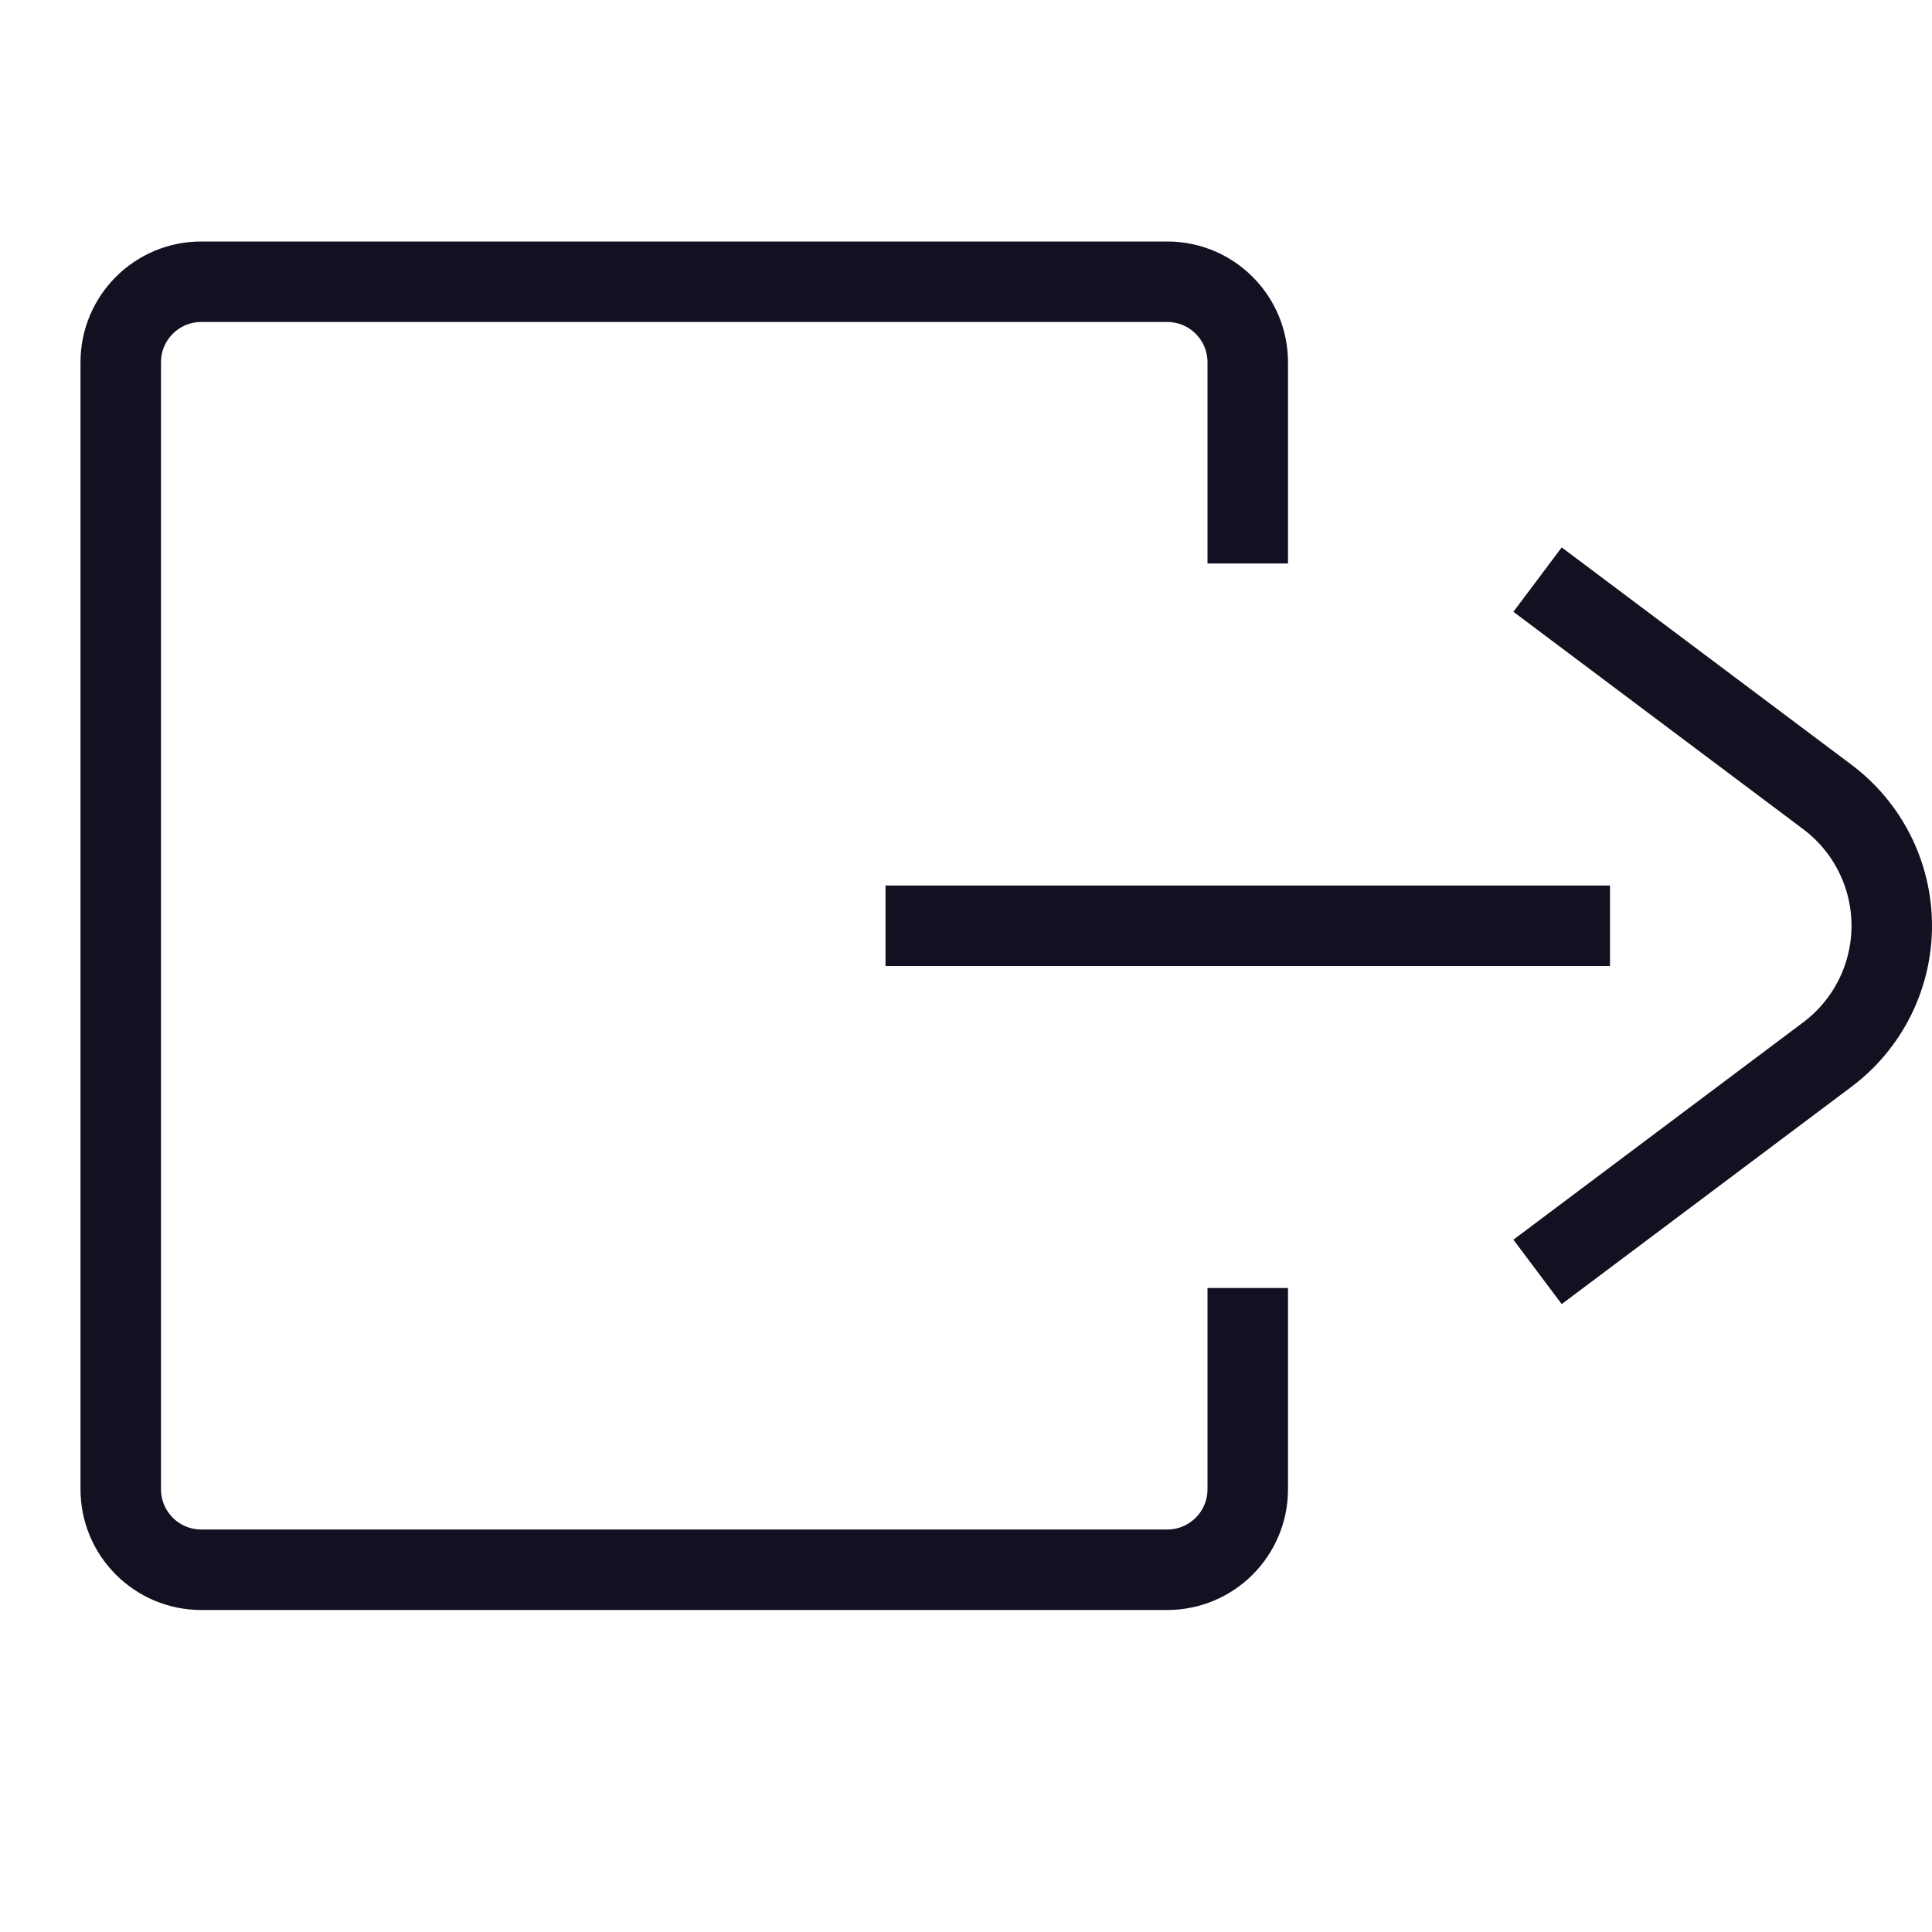
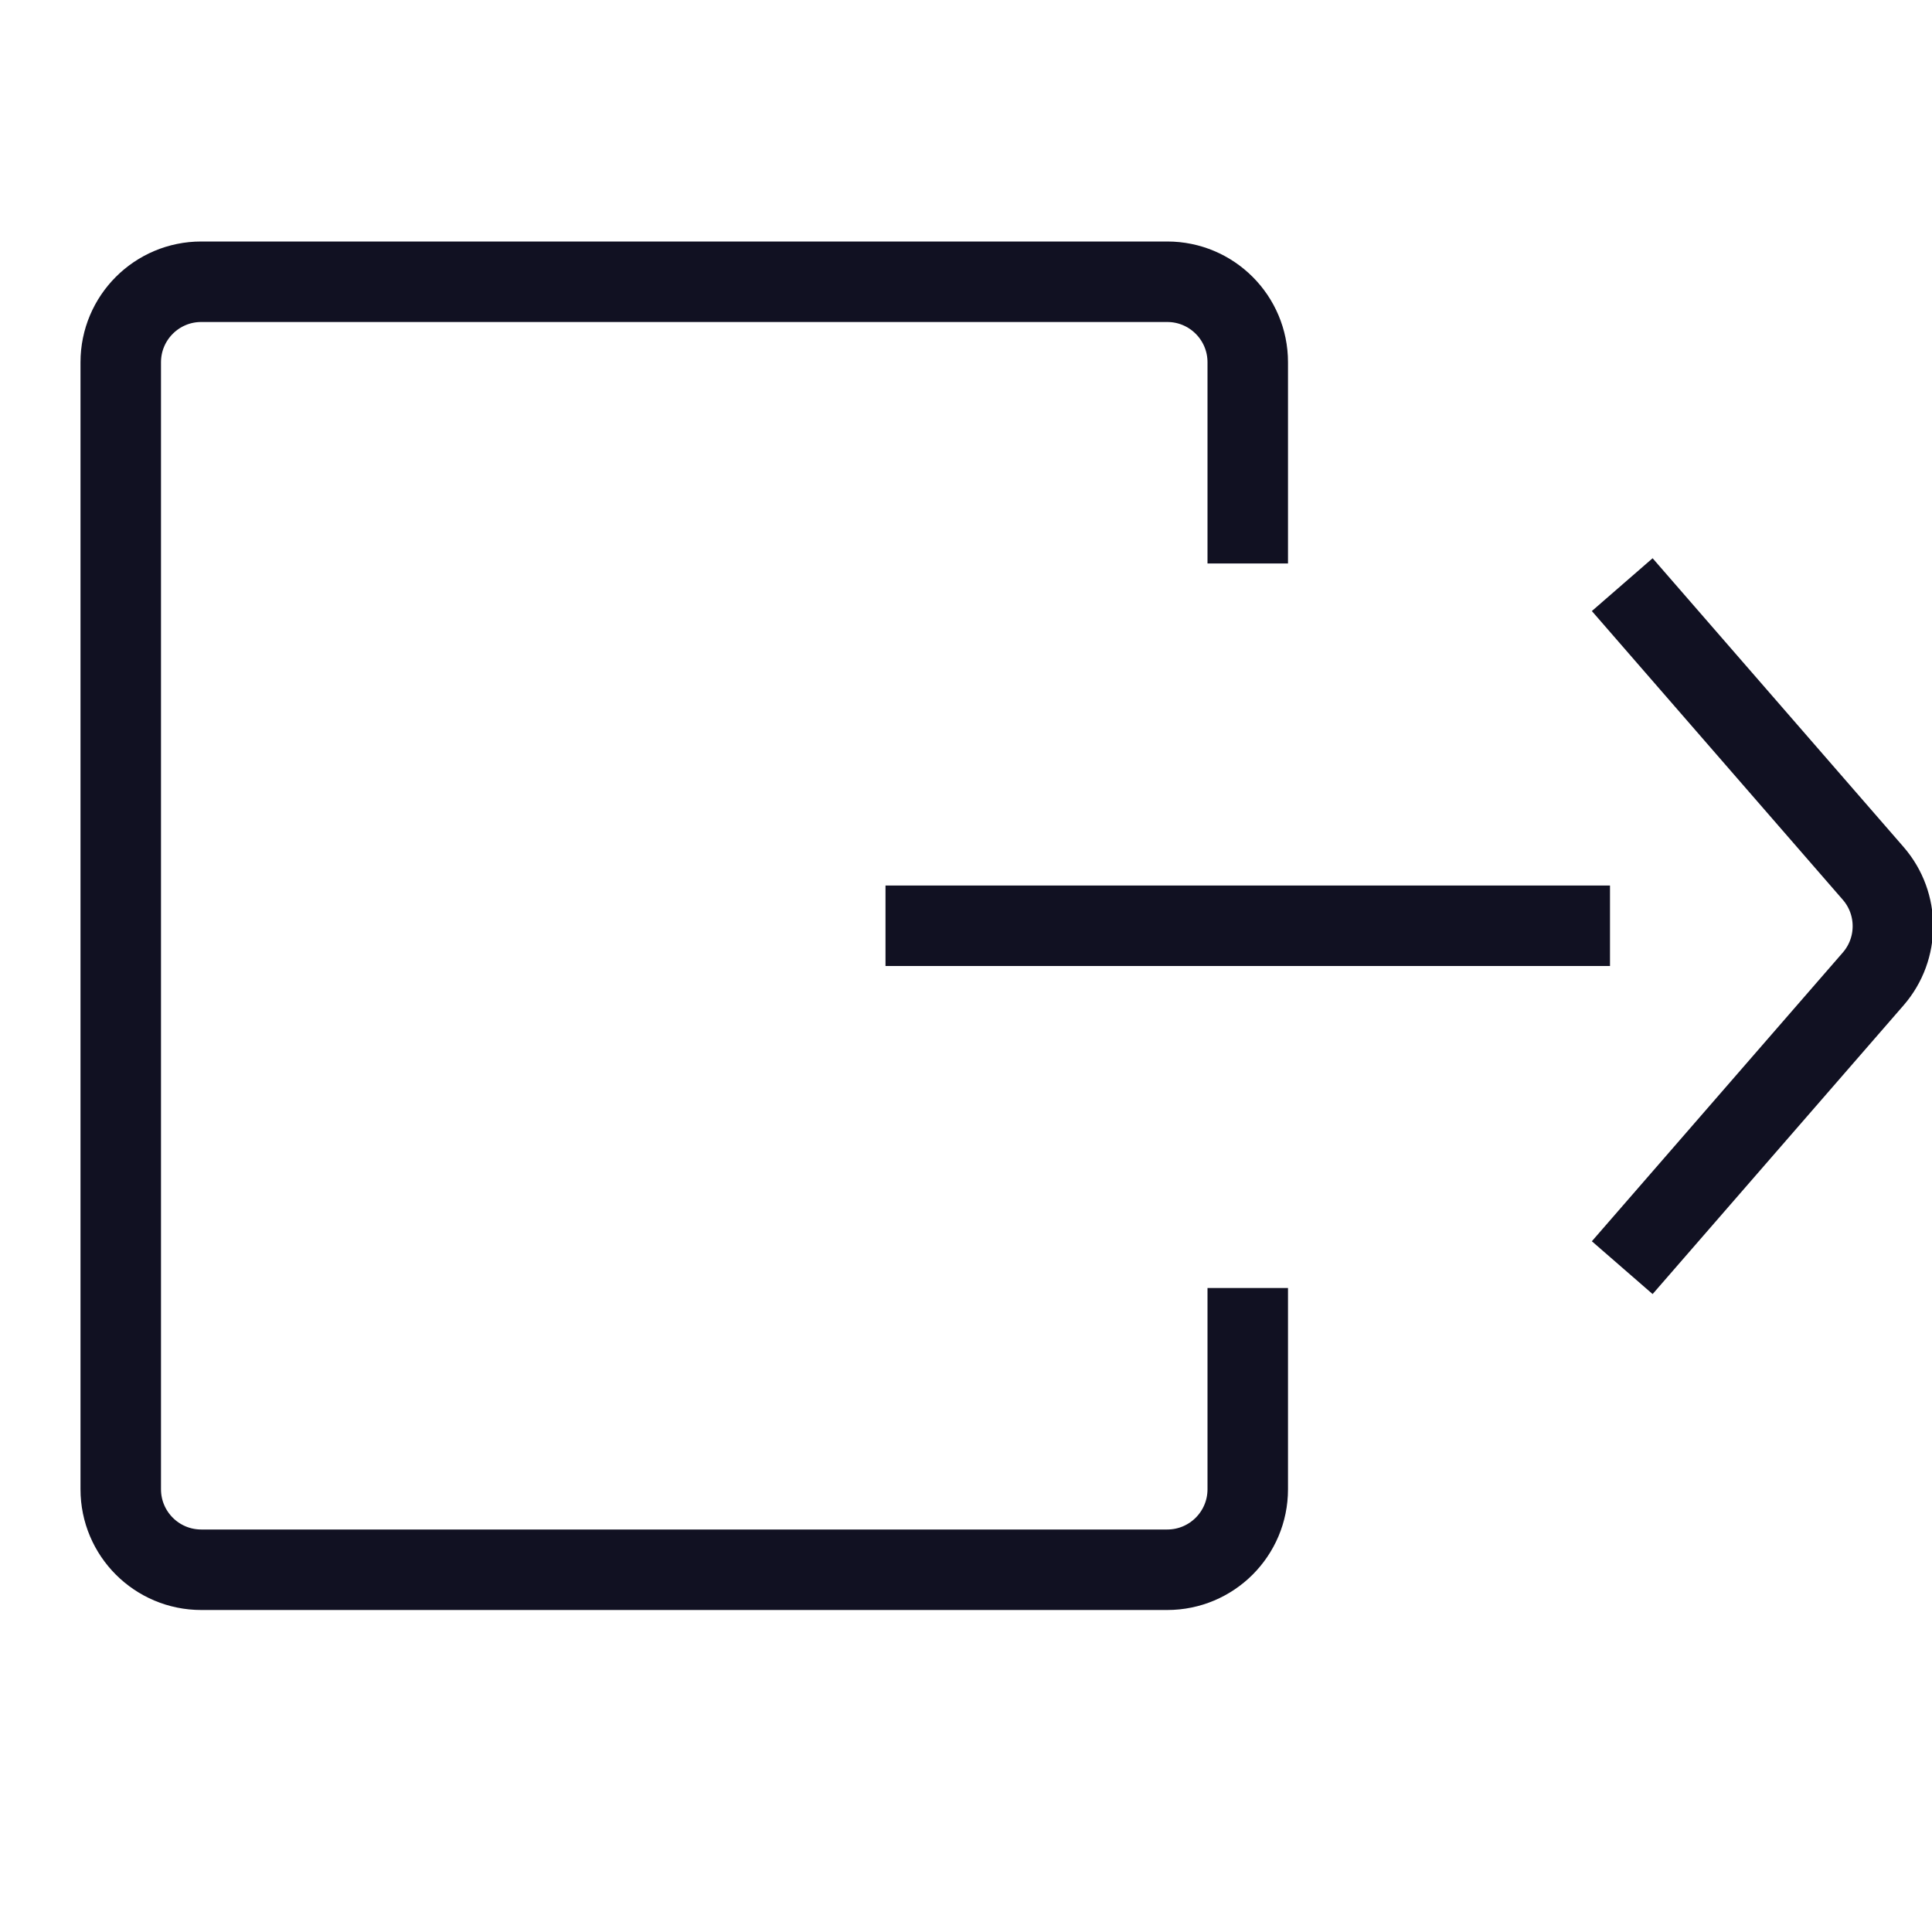
<svg xmlns="http://www.w3.org/2000/svg" id="Layer_1" data-name="Layer 1" viewBox="0 0 24 24">
  <line x1="11.5" y1="11.5" x2="19.5" y2="11.5" style="fill:none;stroke:#112;stroke-linecap:square;stroke-linejoin:round" />
-   <path d="M19.5,7.5l3.2,2.4a2,2,0,0,1,.8,1.6h0a2,2,0,0,1-.8,1.6l-3.2,2.4" style="fill:none;stroke:#112;stroke-linecap:square;stroke-linejoin:round" />
+   <path d="M20.48,7.64l2.79,3.21a1,1,0,0,1,0,1.31l-2.79,3.21" style="fill:none;stroke:#112;stroke-linecap:square;stroke-linejoin:round" />
  <path d="M15.5,16.5v2a1,1,0,0,1-1,1H2.5a1,1,0,0,1-1-1V4.5a1,1,0,0,1,1-1h12a1,1,0,0,1,1,1v2" style="fill:none;stroke:#112;stroke-linecap:square;stroke-linejoin:round" />
</svg>
